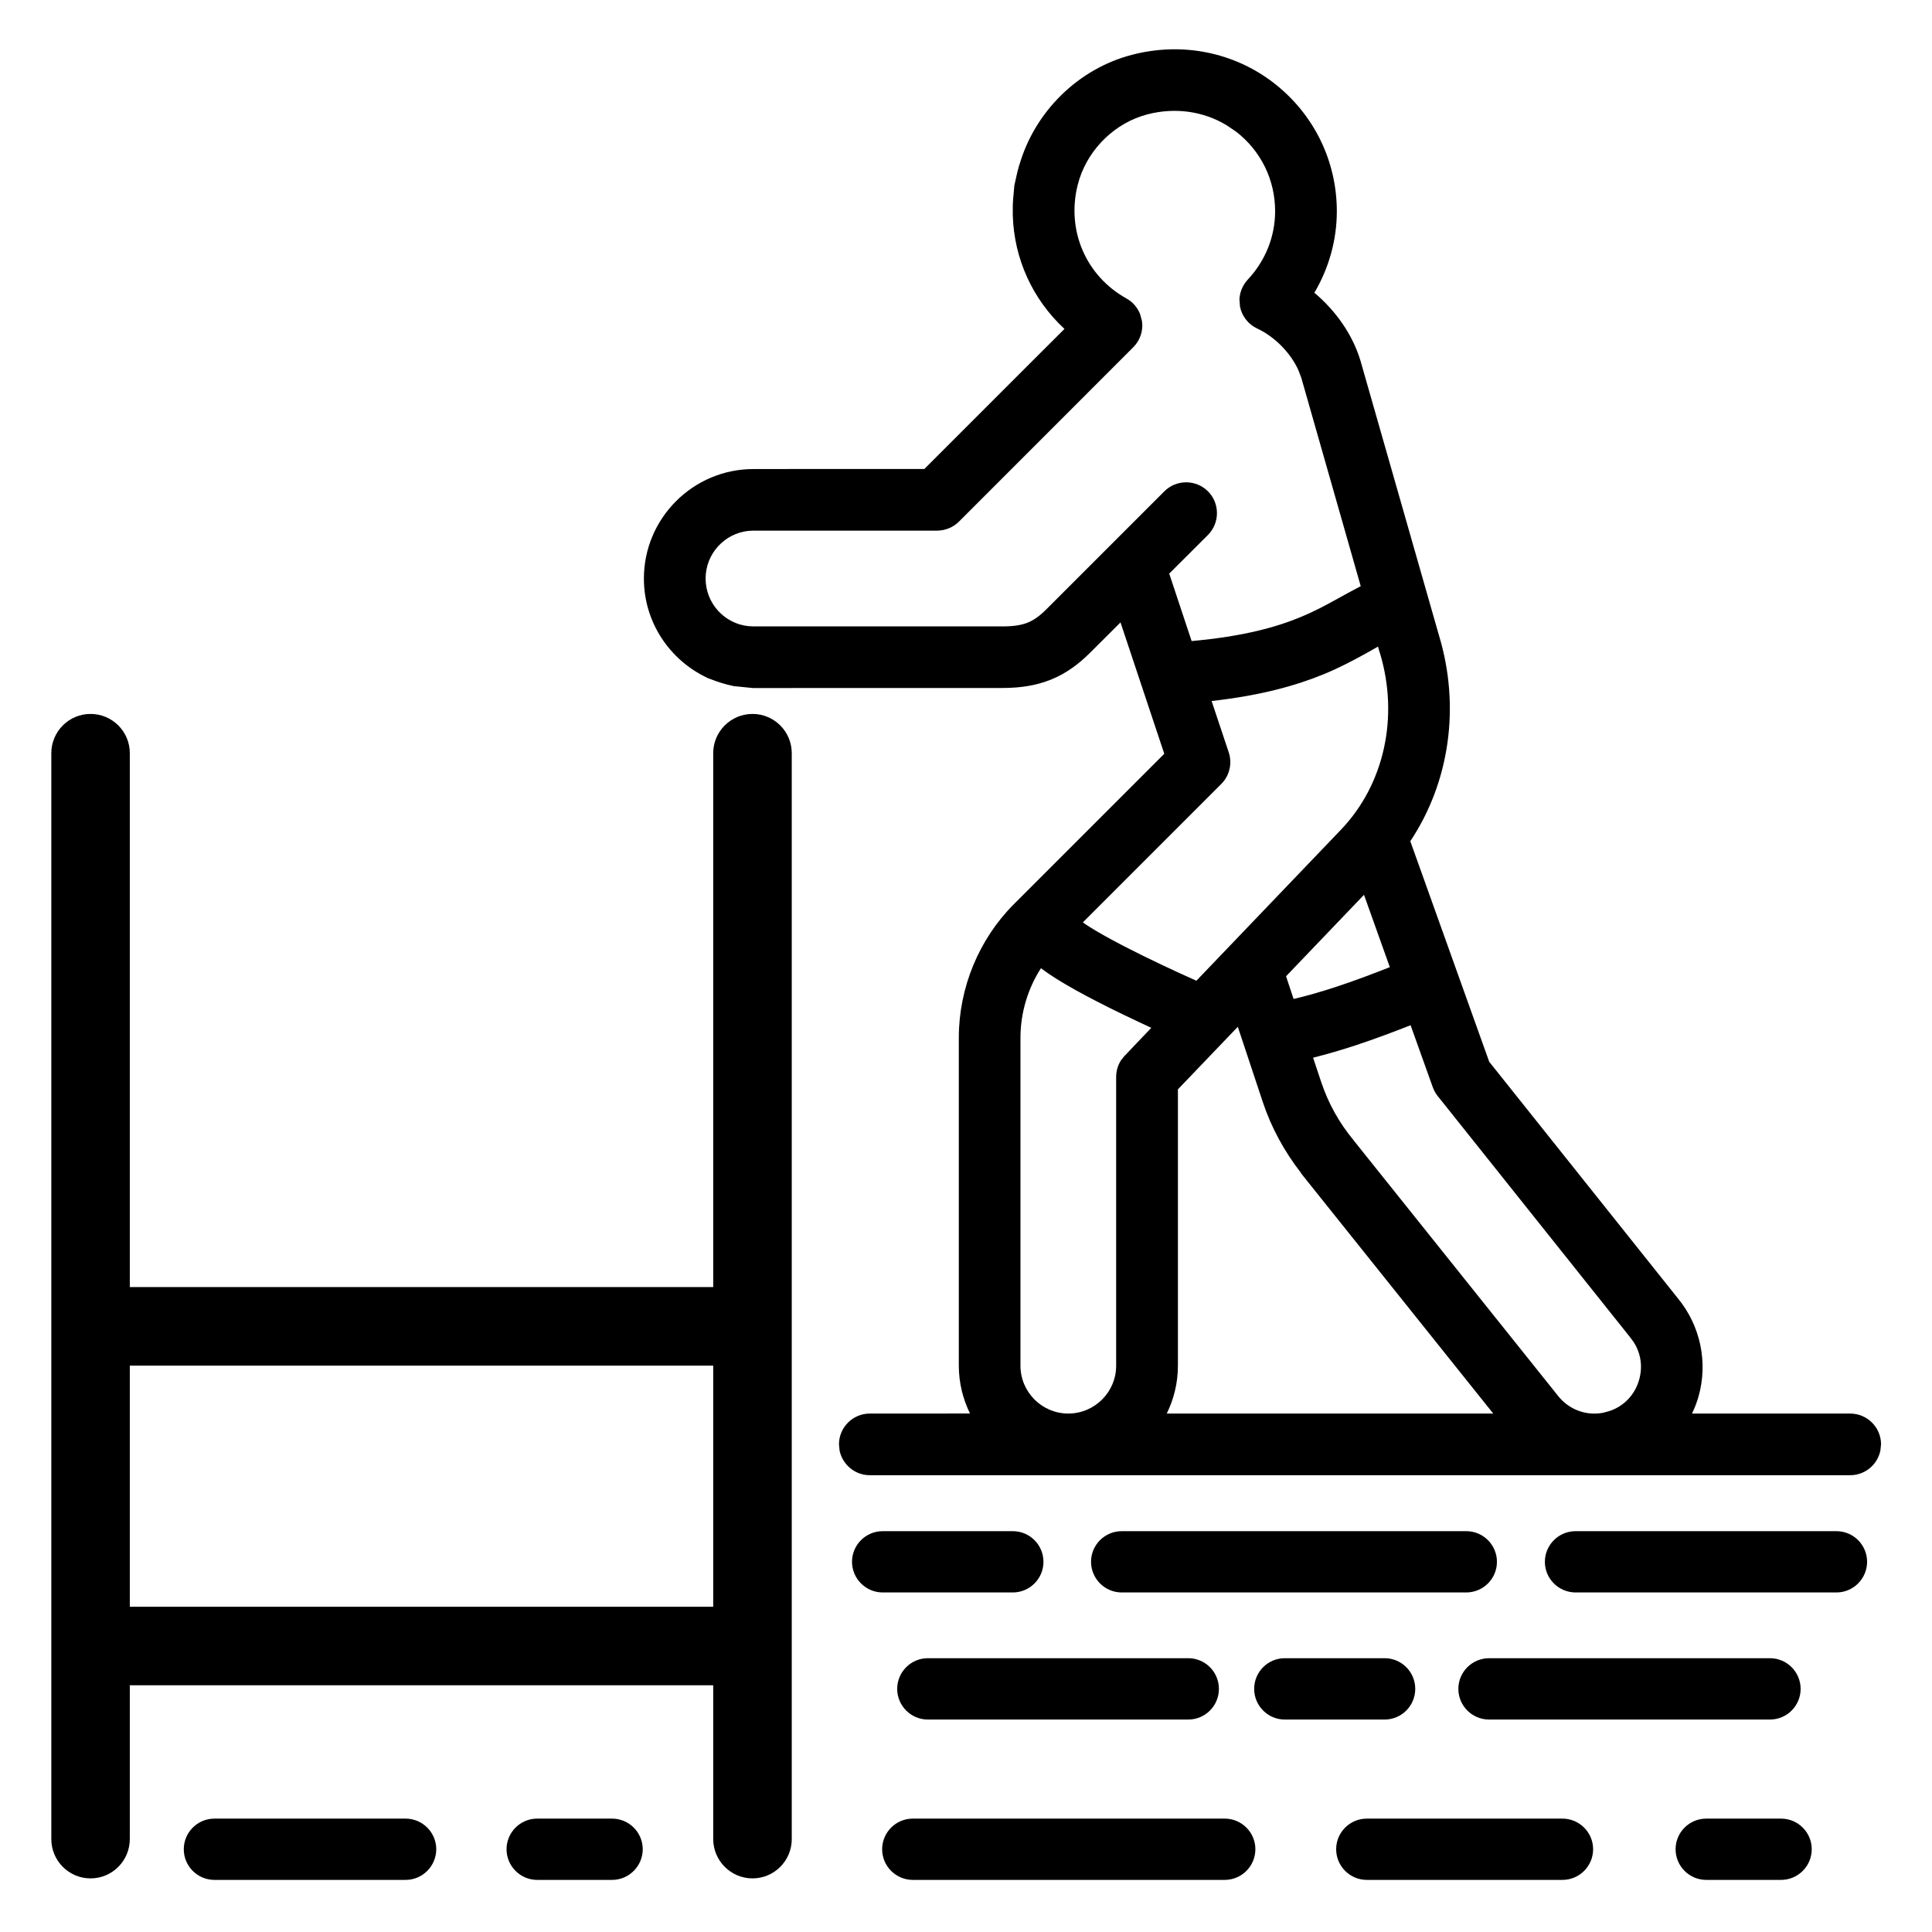
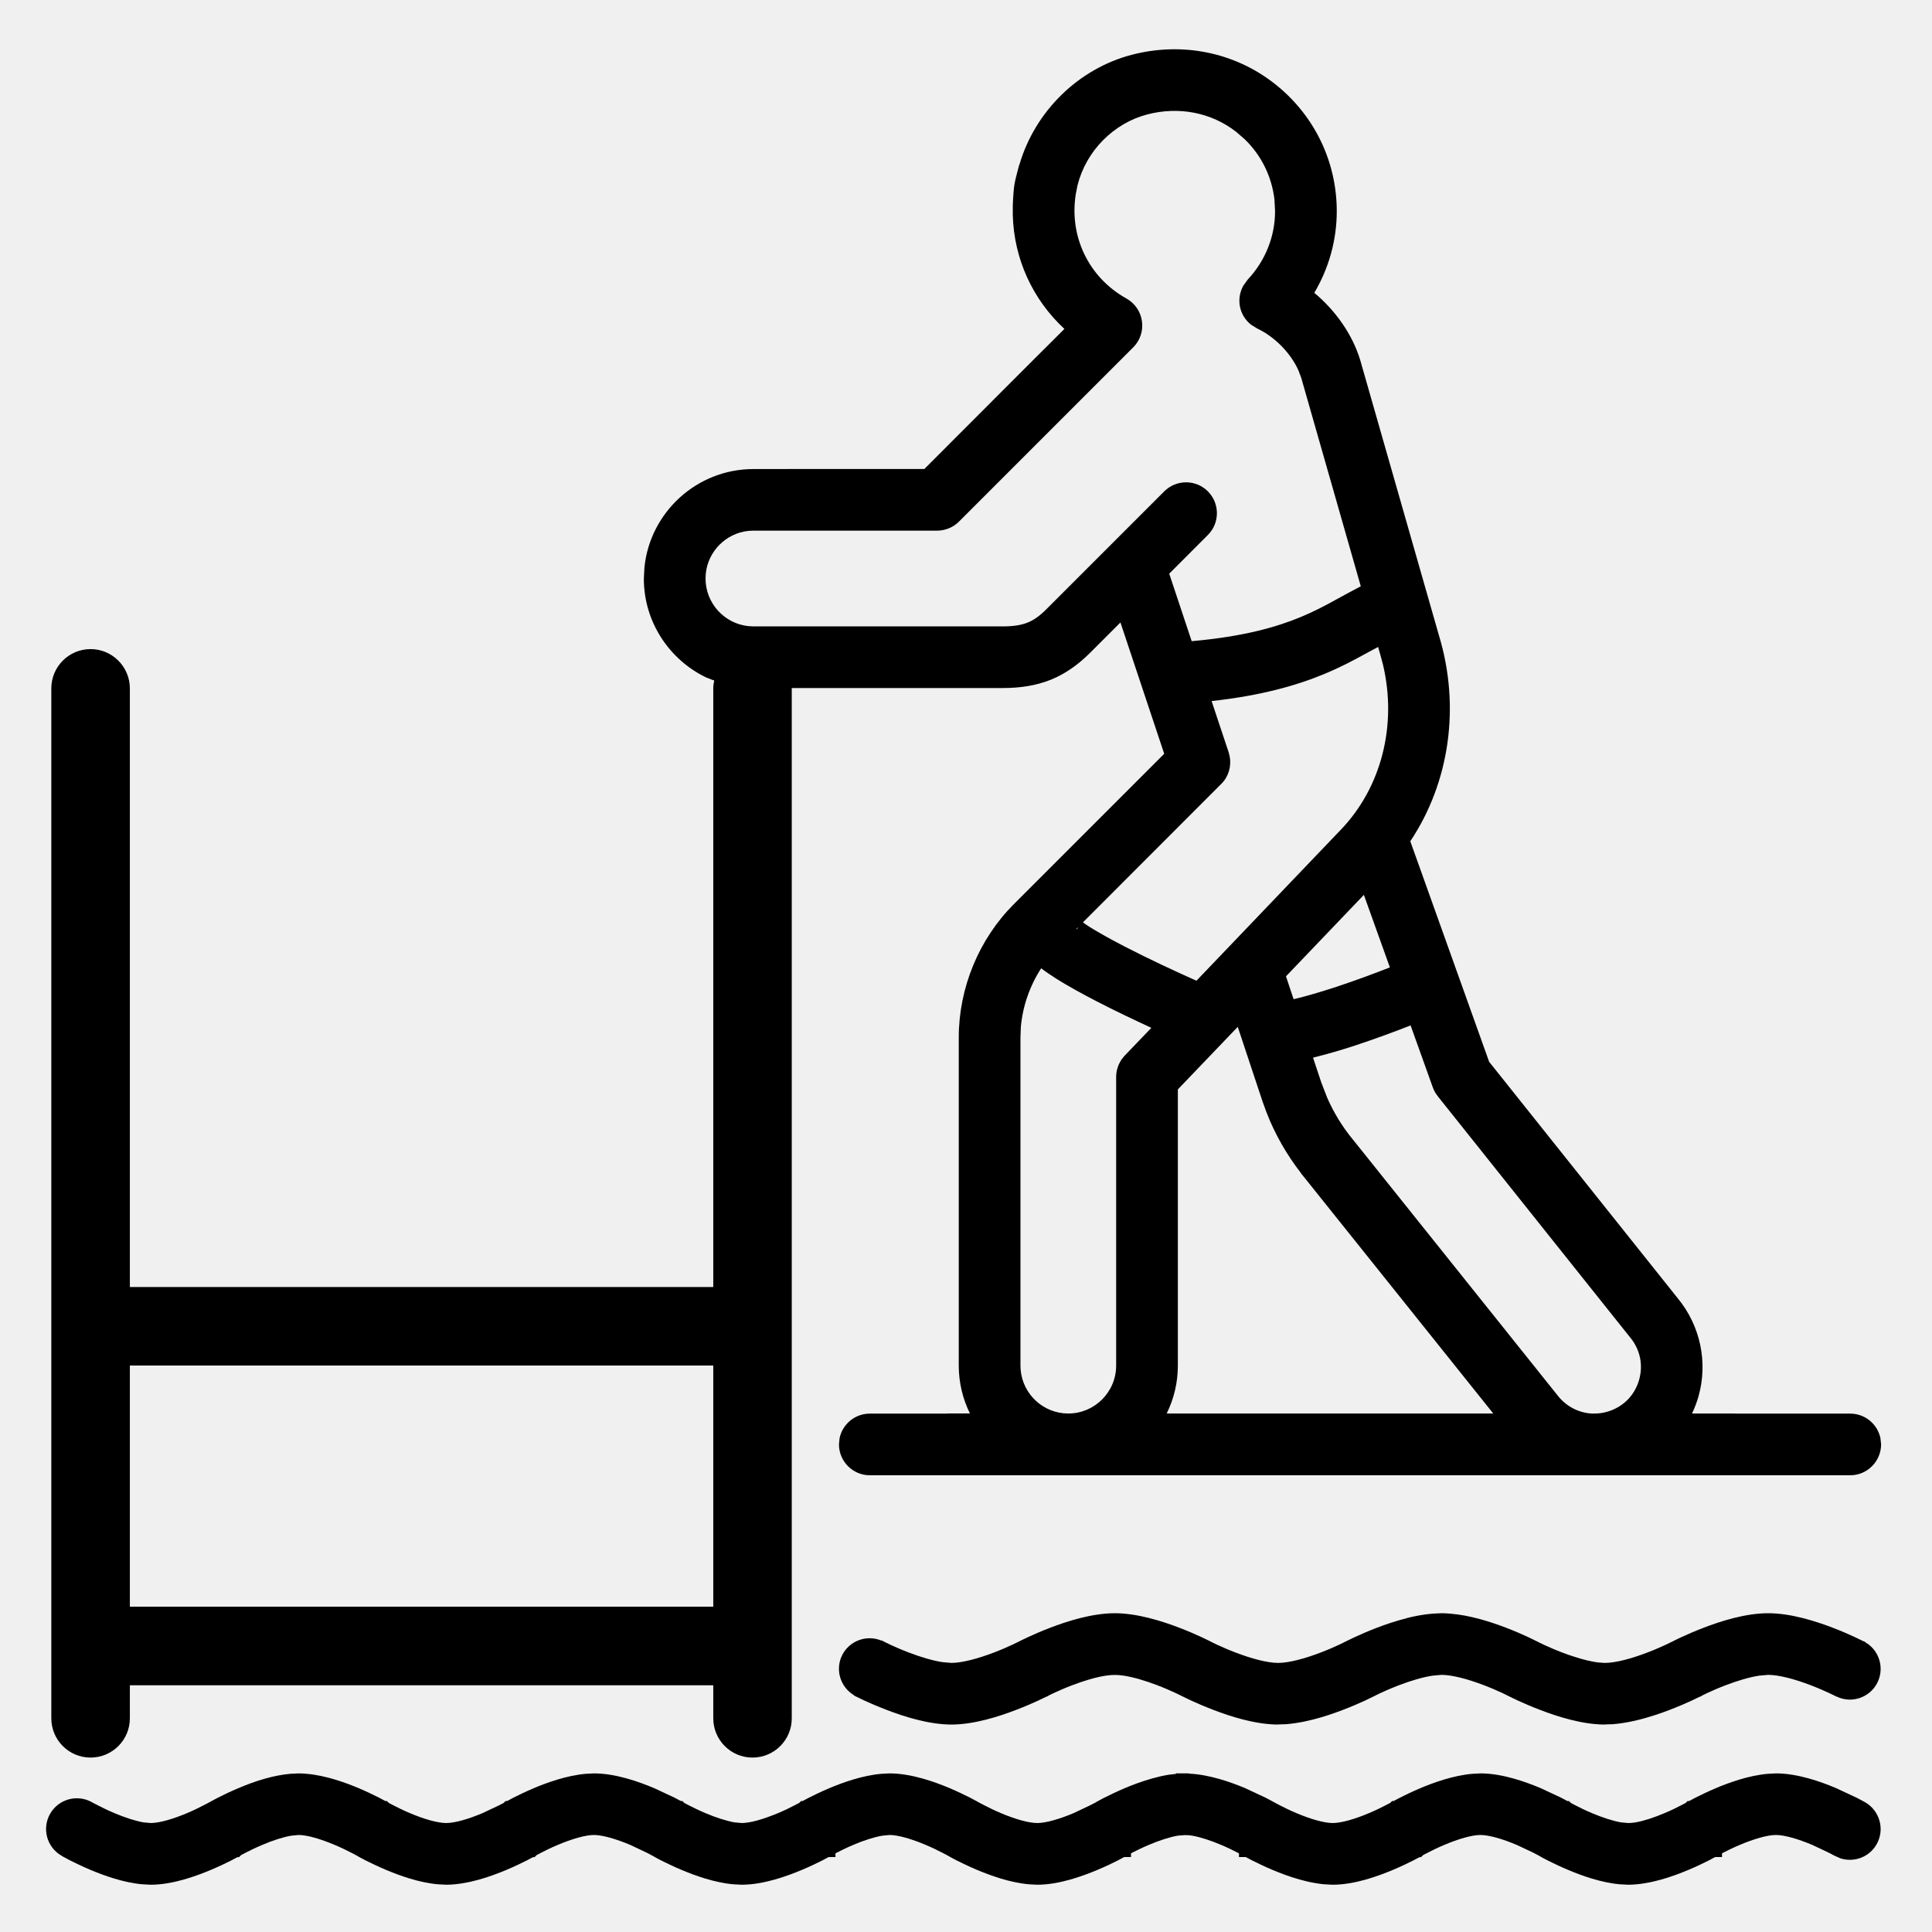
<svg xmlns="http://www.w3.org/2000/svg" width="32" height="32" viewBox="0 0 32 32" fill="none">
-   <g clip-path="url(#clip0_169_2995)">
-     <rect width="32" height="32" fill="white" />
-     <path d="M6.718 30.122C6.997 30.122 7.225 30.349 7.226 30.629C7.225 30.909 6.997 31.137 6.718 31.137H3.552C3.271 31.137 3.044 30.909 3.044 30.629C3.044 30.349 3.272 30.122 3.552 30.122H6.718Z" fill="black" />
-     <path d="M10.138 30.122C10.417 30.122 10.645 30.349 10.646 30.629C10.645 30.909 10.418 31.137 10.138 31.137H8.897C8.618 31.137 8.39 30.909 8.39 30.629C8.39 30.349 8.618 30.122 8.897 30.122H10.138Z" fill="black" />
-     <path d="M20.285 30.122C20.565 30.122 20.793 30.349 20.793 30.629C20.793 30.909 20.565 31.137 20.285 31.137H15.119C14.839 31.137 14.611 30.909 14.611 30.629C14.612 30.349 14.839 30.122 15.119 30.122H20.285Z" fill="black" />
-     <path d="M25.879 30.122C26.158 30.122 26.387 30.349 26.387 30.629C26.387 30.909 26.159 31.137 25.879 31.137H22.639C22.359 31.137 22.131 30.909 22.131 30.629C22.131 30.349 22.359 30.122 22.639 30.122H25.879Z" fill="black" />
-     <path d="M29.5 30.122C29.78 30.122 30.008 30.349 30.008 30.629C30.008 30.909 29.78 31.137 29.5 31.137H28.261C27.981 31.137 27.753 30.909 27.753 30.629C27.753 30.349 27.981 30.122 28.261 30.122H29.5Z" fill="black" />
-     <path fill-rule="evenodd" clip-rule="evenodd" d="M12.464 11.825C12.823 11.825 13.114 12.116 13.114 12.475V30.461C13.114 30.82 12.823 31.112 12.464 31.112C12.105 31.112 11.814 30.82 11.813 30.461V27.913H2.15V30.461C2.15 30.82 1.859 31.112 1.5 31.112C1.141 31.112 0.85 30.82 0.85 30.461V12.475C0.85 12.116 1.141 11.825 1.5 11.825C1.859 11.825 2.15 12.116 2.15 12.475V21.318H11.813V12.475C11.813 12.116 12.105 11.825 12.464 11.825ZM2.15 26.613H11.813V22.619H2.15V26.613Z" fill="black" />
-     <path d="M19.682 27.465C19.962 27.465 20.189 27.693 20.189 27.973C20.189 28.253 19.962 28.481 19.682 28.481H15.368C15.088 28.481 14.861 28.253 14.86 27.973C14.861 27.693 15.088 27.465 15.368 27.465H19.682Z" fill="black" />
-     <path d="M22.934 27.465C23.214 27.465 23.441 27.693 23.441 27.973C23.441 28.253 23.214 28.481 22.934 28.481H21.28C21 28.481 20.773 28.253 20.773 27.973C20.773 27.693 21 27.465 21.28 27.465H22.934Z" fill="black" />
-     <path d="M29.316 27.465C29.596 27.465 29.824 27.693 29.824 27.973C29.824 28.253 29.597 28.481 29.316 28.481H24.663C24.383 28.481 24.155 28.253 24.155 27.973C24.155 27.693 24.383 27.466 24.663 27.465H29.316Z" fill="black" />
-     <path d="M16.775 25.361C17.055 25.361 17.283 25.588 17.283 25.869C17.283 26.148 17.055 26.376 16.775 26.376H14.62C14.34 26.376 14.113 26.148 14.112 25.869C14.112 25.588 14.34 25.361 14.62 25.361H16.775Z" fill="black" />
-     <path d="M24.286 25.361C24.566 25.361 24.794 25.588 24.794 25.869C24.794 26.148 24.566 26.376 24.286 26.376H18.579C18.299 26.376 18.072 26.148 18.071 25.869C18.071 25.588 18.299 25.361 18.579 25.361H24.286Z" fill="black" />
-     <path d="M30.417 25.361C30.697 25.361 30.925 25.588 30.925 25.869C30.924 26.148 30.697 26.376 30.417 26.376H26.097C25.817 26.376 25.588 26.149 25.588 25.869C25.588 25.588 25.817 25.361 26.097 25.361H30.417Z" fill="black" />
-     <path fill-rule="evenodd" clip-rule="evenodd" d="M18.748 0.908C19.575 0.692 20.435 0.862 21.099 1.375C21.76 1.888 22.142 2.663 22.142 3.499C22.142 3.978 22.01 4.442 21.77 4.849C22.122 5.143 22.401 5.54 22.53 5.963L22.531 5.965L23.833 10.521C24.192 11.703 24.009 12.957 23.359 13.933L24.666 17.586L27.785 21.497C28.164 21.953 28.294 22.565 28.132 23.134C28.104 23.231 28.068 23.324 28.025 23.413H28.724C28.727 23.413 28.73 23.413 28.733 23.413H30.645C30.927 23.413 31.156 23.642 31.156 23.923L31.145 24.026C31.098 24.258 30.892 24.434 30.645 24.434H14.406C14.16 24.434 13.954 24.258 13.906 24.026L13.896 23.923C13.896 23.642 14.125 23.413 14.406 23.413H15.691C15.697 23.413 15.704 23.412 15.71 23.412H16.066C15.949 23.172 15.881 22.903 15.881 22.619V17.187C15.881 16.363 16.213 15.556 16.794 14.975L19.284 12.485L18.559 10.309L18.056 10.811C17.854 11.012 17.644 11.162 17.403 11.258C17.164 11.354 16.904 11.395 16.608 11.395L12.473 11.396L12.46 11.395L12.151 11.364C12.075 11.348 12.002 11.328 11.941 11.309C11.877 11.289 11.819 11.268 11.779 11.252C11.762 11.246 11.743 11.239 11.73 11.234C11.727 11.232 11.723 11.231 11.721 11.23L11.717 11.228H11.715L11.712 11.227L11.7 11.221L11.701 11.22C11.091 10.928 10.665 10.306 10.665 9.583C10.665 8.583 11.48 7.769 12.479 7.769H12.613L13.262 7.768H15.31L17.048 6.03L17.631 5.448C17.103 4.959 16.796 4.286 16.775 3.567V3.4C16.776 3.395 16.776 3.39 16.776 3.386C16.776 3.382 16.776 3.378 16.776 3.374C16.777 3.353 16.78 3.323 16.781 3.292L16.801 3.071L16.85 2.852C16.858 2.819 16.867 2.79 16.872 2.771C16.872 2.771 16.873 2.768 16.874 2.764C16.874 2.764 16.874 2.76 16.875 2.757C16.876 2.755 16.877 2.751 16.878 2.747L16.879 2.744L16.881 2.74L16.884 2.726L16.887 2.722C17.145 1.843 17.862 1.138 18.748 0.908ZM17.242 16.036C17.023 16.375 16.902 16.779 16.902 17.188V22.62C16.902 23.057 17.258 23.413 17.695 23.413C18.132 23.412 18.488 23.056 18.487 22.619V17.838C18.487 17.739 18.515 17.643 18.568 17.561L18.577 17.55L18.619 17.497L18.624 17.491L18.629 17.486L19.069 17.024C18.783 16.891 18.458 16.738 18.158 16.582C17.919 16.459 17.685 16.33 17.496 16.211C17.406 16.155 17.318 16.095 17.242 16.036ZM19.51 18.043V22.62C19.51 22.904 19.443 23.173 19.325 23.413H24.733L21.632 19.537L21.548 19.431L21.55 19.429C21.273 19.073 21.057 18.678 20.914 18.248L20.502 17.007L19.51 18.043ZM23.364 16.981C23.109 17.081 22.782 17.206 22.45 17.315C22.224 17.389 21.98 17.461 21.749 17.519L21.884 17.924C22.001 18.274 22.18 18.597 22.42 18.886L22.421 18.888L22.426 18.895L25.819 23.136C25.962 23.307 26.165 23.404 26.375 23.413H26.442C26.477 23.411 26.513 23.407 26.548 23.401L26.653 23.373C26.898 23.292 27.078 23.103 27.149 22.854C27.211 22.637 27.179 22.414 27.056 22.225L26.997 22.146L26.994 22.142L23.825 18.169L23.819 18.163L23.814 18.156C23.781 18.114 23.752 18.065 23.732 18.01L23.364 16.981ZM21.301 16.17L21.426 16.546C21.625 16.5 21.87 16.431 22.131 16.345C22.456 16.238 22.777 16.115 23.02 16.019L22.592 14.821L21.301 16.17ZM22.609 10.831C22.42 10.935 22.2 11.053 21.933 11.164C21.469 11.355 20.886 11.519 20.068 11.611L20.352 12.462C20.412 12.644 20.366 12.847 20.229 12.984L17.936 15.277C17.965 15.298 17.999 15.323 18.039 15.348C18.193 15.445 18.398 15.559 18.627 15.677C19.029 15.885 19.482 16.095 19.816 16.244L22.212 13.741C22.926 12.994 23.177 11.873 22.854 10.81L22.852 10.808L22.824 10.71C22.758 10.747 22.688 10.787 22.609 10.831ZM20.314 2.073C19.931 1.842 19.465 1.775 19.005 1.894C18.48 2.031 18.046 2.446 17.878 2.965L17.848 3.071C17.663 3.822 17.989 4.572 18.658 4.944C18.764 5.003 18.842 5.096 18.885 5.206L18.915 5.32C18.938 5.478 18.884 5.638 18.771 5.751L15.884 8.639C15.789 8.734 15.658 8.788 15.523 8.789H12.479L12.398 8.793C11.999 8.834 11.687 9.173 11.687 9.582C11.687 9.992 11.999 10.331 12.398 10.371L12.479 10.375H16.608C16.789 10.375 16.914 10.355 17.018 10.314C17.12 10.273 17.218 10.206 17.333 10.09L19.285 8.138C19.484 7.939 19.809 7.939 20.008 8.138C20.206 8.337 20.206 8.661 20.008 8.86L19.366 9.501L19.737 10.618C20.593 10.541 21.141 10.387 21.542 10.221C21.758 10.132 21.94 10.035 22.117 9.937C22.248 9.865 22.392 9.784 22.538 9.709L21.553 6.255L21.503 6.125C21.374 5.844 21.113 5.576 20.824 5.442C20.677 5.373 20.57 5.239 20.538 5.077L20.529 4.956C20.535 4.836 20.584 4.72 20.668 4.63C20.96 4.318 21.12 3.916 21.12 3.498C21.12 2.979 20.885 2.499 20.474 2.181L20.314 2.073Z" fill="black" />
+   <g clip-path="url(#clip0_406_534)">
+     <path fill-rule="evenodd" clip-rule="evenodd" d="M1.5 29.111C1.141 29.111 0.85 28.82 0.85 28.461V11.401C0.85 11.043 1.141 10.751 1.5 10.751C1.859 10.751 2.15 11.043 2.151 11.401V21.317H11.814V11.401C11.814 11.356 11.821 11.312 11.83 11.271C11.811 11.264 11.793 11.259 11.778 11.253C11.761 11.246 11.741 11.238 11.729 11.233C11.726 11.232 11.723 11.231 11.721 11.23C11.718 11.229 11.716 11.229 11.716 11.229L11.714 11.227L11.711 11.226L11.701 11.223C11.09 10.931 10.664 10.306 10.664 9.583L10.674 9.397C10.767 8.484 11.542 7.769 12.479 7.769H12.613L13.261 7.768H15.31L17.047 6.029L17.63 5.448C17.102 4.959 16.795 4.286 16.775 3.566V3.399C16.775 3.395 16.776 3.389 16.776 3.386C16.776 3.382 16.776 3.379 16.776 3.375C16.776 3.353 16.779 3.323 16.78 3.293C16.784 3.23 16.789 3.142 16.8 3.07C16.811 2.999 16.833 2.913 16.849 2.852C16.857 2.819 16.866 2.789 16.871 2.77C16.871 2.77 16.872 2.767 16.873 2.764C16.873 2.764 16.874 2.76 16.874 2.758C16.875 2.755 16.876 2.751 16.877 2.746L16.878 2.743L16.88 2.739L16.883 2.727L16.886 2.723C17.144 1.844 17.861 1.138 18.747 0.907C19.575 0.692 20.435 0.862 21.098 1.376C21.759 1.889 22.141 2.663 22.141 3.499C22.141 3.978 22.01 4.442 21.769 4.85C22.121 5.144 22.401 5.54 22.529 5.963L22.53 5.966L23.833 10.523C24.192 11.704 24.009 12.959 23.359 13.934L24.665 17.587L27.786 21.5C28.163 21.955 28.293 22.566 28.131 23.134C28.103 23.231 28.067 23.324 28.025 23.412H28.723C28.731 23.412 28.738 23.413 28.742 23.413L28.748 23.414H30.646C30.892 23.414 31.098 23.589 31.146 23.821L31.157 23.924C31.156 24.205 30.927 24.435 30.646 24.435H14.406C14.125 24.435 13.896 24.205 13.896 23.924L13.906 23.821C13.954 23.589 14.16 23.414 14.406 23.414H15.674L15.709 23.411H16.065C15.947 23.172 15.88 22.902 15.88 22.618V17.186C15.88 16.363 16.213 15.555 16.793 14.975L19.283 12.485L18.558 10.31L18.056 10.812C17.854 11.013 17.643 11.162 17.403 11.259C17.163 11.355 16.903 11.396 16.608 11.396H13.114L13.114 11.401V28.461C13.114 28.82 12.823 29.111 12.464 29.111C12.105 29.111 11.814 28.82 11.814 28.461V27.913H2.151V28.461C2.151 28.82 1.859 29.111 1.5 29.111ZM19.738 10.62C20.594 10.544 21.142 10.387 21.542 10.221C21.758 10.131 21.941 10.036 22.117 9.938C22.249 9.866 22.393 9.786 22.539 9.711L21.552 6.256L21.504 6.13C21.376 5.847 21.113 5.577 20.823 5.441L20.721 5.378C20.627 5.304 20.561 5.198 20.537 5.076C20.514 4.956 20.536 4.833 20.595 4.729L20.666 4.631C20.959 4.318 21.119 3.916 21.119 3.498L21.109 3.306C21.065 2.925 20.893 2.575 20.618 2.308L20.473 2.182C20.064 1.865 19.53 1.758 19.004 1.895C18.444 2.04 17.988 2.502 17.847 3.07L17.819 3.211C17.705 3.914 18.031 4.596 18.657 4.944C18.798 5.023 18.892 5.162 18.914 5.319C18.937 5.478 18.884 5.639 18.771 5.752L15.883 8.64C15.788 8.735 15.657 8.789 15.522 8.789H12.479L12.398 8.793C12.025 8.831 11.728 9.129 11.69 9.501L11.686 9.582C11.686 9.991 11.998 10.33 12.398 10.371L12.479 10.375H16.608C16.788 10.375 16.913 10.354 17.017 10.313C17.12 10.273 17.217 10.205 17.332 10.09L19.284 8.138C19.484 7.939 19.807 7.939 20.006 8.138C20.205 8.337 20.206 8.661 20.007 8.86L19.366 9.502L19.738 10.62ZM22.211 13.74C22.881 13.04 23.143 12.011 22.907 11.01L22.853 10.81L22.852 10.808L22.826 10.716C22.76 10.752 22.688 10.788 22.611 10.831C22.421 10.936 22.201 11.053 21.933 11.164C21.47 11.356 20.886 11.521 20.068 11.612L20.351 12.462L20.368 12.531C20.398 12.694 20.349 12.864 20.228 12.984L17.937 15.277C17.966 15.298 18 15.323 18.039 15.348C18.194 15.445 18.399 15.559 18.627 15.677C19.029 15.885 19.483 16.095 19.817 16.244L22.211 13.74ZM21.426 16.55C21.628 16.503 21.872 16.431 22.131 16.346C22.456 16.239 22.777 16.119 23.021 16.023L22.59 14.822L21.3 16.171L21.426 16.55ZM17.725 15.305L17.723 15.306C17.717 15.296 17.718 15.301 17.739 15.319L17.725 15.305ZM17.858 15.356L17.829 15.386C17.832 15.388 17.835 15.389 17.838 15.392C17.847 15.38 17.853 15.368 17.858 15.356ZM17.695 23.412C18.131 23.412 18.487 23.056 18.487 22.618V17.838C18.487 17.739 18.516 17.643 18.569 17.561L18.575 17.55L18.618 17.496L18.623 17.49L18.628 17.485L19.07 17.024C18.784 16.892 18.459 16.738 18.158 16.582C17.919 16.458 17.685 16.33 17.496 16.211L17.36 16.121C17.32 16.094 17.281 16.066 17.245 16.038C17.056 16.33 16.938 16.667 16.908 17.015L16.902 17.188V22.619C16.902 23.029 17.214 23.367 17.613 23.408L17.695 23.412ZM26.448 23.412C26.515 23.409 26.584 23.396 26.653 23.373C26.898 23.291 27.078 23.103 27.149 22.854C27.218 22.608 27.168 22.357 27.002 22.153L26.998 22.149L26.993 22.143L23.824 18.17L23.819 18.163L23.813 18.155C23.78 18.114 23.751 18.065 23.732 18.011L23.364 16.984C23.109 17.084 22.782 17.206 22.45 17.315C22.222 17.391 21.978 17.461 21.748 17.518L21.883 17.924L21.983 18.183C22.093 18.433 22.236 18.667 22.414 18.882L22.42 18.888L22.425 18.895L25.82 23.139C25.962 23.306 26.16 23.402 26.367 23.413L26.448 23.412ZM21.631 19.536L21.547 19.432L21.549 19.431C21.31 19.123 21.117 18.786 20.977 18.424L20.913 18.248L20.501 17.008L19.509 18.044V22.619C19.509 22.903 19.442 23.173 19.324 23.412H24.733L21.631 19.536ZM11.814 22.618H2.151V26.612H11.814V22.618Z" fill="black" />
+     <path d="M15.757 28.564C15.38 28.563 14.968 28.43 14.69 28.323C14.543 28.267 14.414 28.211 14.322 28.169L14.214 28.117L14.213 28.116L14.188 28.104C14.185 28.102 14.179 28.1 14.172 28.097L14.151 28.086L14.14 28.075C13.914 27.937 13.829 27.647 13.952 27.408C14.075 27.173 14.354 27.074 14.595 27.172H14.607L14.639 27.189C14.643 27.19 14.648 27.193 14.648 27.193L14.65 27.195C14.654 27.197 14.659 27.199 14.665 27.202C14.685 27.212 14.715 27.227 14.752 27.244C14.827 27.279 14.934 27.326 15.055 27.372C15.249 27.446 15.447 27.505 15.609 27.53L15.757 27.543C15.936 27.543 16.201 27.471 16.46 27.372C16.581 27.326 16.688 27.279 16.763 27.244C16.8 27.227 16.83 27.212 16.85 27.202C16.852 27.201 16.855 27.201 16.858 27.199L16.863 27.195C16.863 27.195 16.868 27.193 16.87 27.191L16.879 27.188H16.881C16.883 27.186 16.886 27.185 16.886 27.185L16.908 27.172H16.91C16.913 27.17 16.917 27.169 16.92 27.167C16.945 27.155 16.983 27.137 17.029 27.115C17.119 27.073 17.248 27.016 17.396 26.96C17.537 26.906 17.709 26.846 17.892 26.8C17.984 26.777 18.08 26.757 18.175 26.743C18.27 26.729 18.367 26.72 18.463 26.72C18.84 26.72 19.253 26.853 19.532 26.96C19.679 27.016 19.808 27.073 19.899 27.115C19.945 27.137 19.983 27.155 20.007 27.167C20.011 27.169 20.014 27.17 20.017 27.172H20.019L20.051 27.189L20.052 27.189L20.07 27.198L20.07 27.199C20.073 27.2 20.075 27.201 20.077 27.202C20.097 27.212 20.127 27.227 20.164 27.244C20.24 27.279 20.346 27.326 20.467 27.372C20.726 27.471 20.991 27.543 21.17 27.543C21.349 27.543 21.614 27.471 21.872 27.372C21.993 27.326 22.1 27.279 22.175 27.244C22.212 27.227 22.242 27.212 22.262 27.202L22.266 27.201L22.268 27.198L22.289 27.188C22.295 27.185 22.3 27.183 22.303 27.182C22.311 27.178 22.328 27.169 22.332 27.167C22.357 27.155 22.395 27.137 22.441 27.115C22.531 27.073 22.659 27.017 22.807 26.96C22.948 26.906 23.122 26.847 23.305 26.801L23.304 26.8C23.442 26.765 23.588 26.738 23.732 26.727L23.875 26.72C23.924 26.72 23.972 26.723 24.02 26.727C24.353 26.753 24.699 26.866 24.944 26.96C25.091 27.016 25.219 27.073 25.31 27.115C25.356 27.137 25.393 27.155 25.418 27.167L25.453 27.185L25.458 27.186L25.462 27.189L25.467 27.191L25.477 27.196L25.48 27.198C25.483 27.2 25.486 27.201 25.488 27.202C25.509 27.212 25.538 27.227 25.575 27.244C25.651 27.279 25.757 27.326 25.878 27.372C25.941 27.396 26.005 27.419 26.07 27.439C26.217 27.487 26.357 27.522 26.473 27.536L26.581 27.543C26.761 27.543 27.025 27.471 27.283 27.372C27.404 27.326 27.511 27.279 27.586 27.244C27.623 27.227 27.653 27.212 27.673 27.202C27.675 27.201 27.678 27.201 27.681 27.199L27.687 27.195C27.687 27.195 27.691 27.193 27.694 27.191L27.702 27.188H27.704C27.706 27.186 27.709 27.185 27.709 27.185L27.732 27.172H27.734C27.737 27.17 27.74 27.169 27.743 27.167C27.768 27.155 27.806 27.137 27.852 27.115C27.943 27.073 28.072 27.016 28.219 26.96C28.497 26.853 28.909 26.72 29.286 26.72C29.664 26.72 30.076 26.853 30.355 26.96C30.502 27.016 30.63 27.073 30.721 27.115C30.767 27.137 30.805 27.155 30.829 27.167C30.833 27.169 30.849 27.177 30.857 27.181L30.887 27.192L30.901 27.205L30.948 27.236L30.954 27.241L30.961 27.246C31.145 27.395 31.205 27.658 31.092 27.877C30.966 28.118 30.675 28.217 30.43 28.105H30.434L30.419 28.101C30.415 28.099 30.41 28.098 30.407 28.096L30.379 28.082C30.359 28.072 30.329 28.057 30.292 28.04C30.217 28.005 30.11 27.958 29.989 27.912C29.731 27.813 29.466 27.741 29.286 27.741L29.138 27.754C28.976 27.779 28.778 27.838 28.584 27.912C28.463 27.958 28.357 28.005 28.282 28.04C28.244 28.057 28.215 28.072 28.195 28.082C28.192 28.083 28.19 28.085 28.188 28.086L28.179 28.094L28.15 28.105L28.125 28.116L28.124 28.117C28.1 28.129 28.062 28.148 28.016 28.169C27.924 28.211 27.796 28.267 27.649 28.323C27.578 28.35 27.499 28.379 27.416 28.406C27.209 28.474 26.965 28.537 26.726 28.557L26.721 28.558L26.588 28.562L26.58 28.564C26.203 28.563 25.791 28.43 25.513 28.323C25.366 28.267 25.237 28.211 25.146 28.169L25.043 28.12L25.042 28.119L25.011 28.104C25.008 28.102 25.002 28.1 24.995 28.097L24.974 28.086L24.973 28.085C24.971 28.084 24.969 28.083 24.967 28.082C24.947 28.072 24.917 28.057 24.88 28.04C24.805 28.005 24.698 27.958 24.577 27.912C24.319 27.813 24.054 27.741 23.875 27.741L23.729 27.754C23.563 27.779 23.364 27.839 23.173 27.912C23.052 27.958 22.946 28.005 22.87 28.04C22.833 28.057 22.803 28.072 22.783 28.082L22.779 28.085L22.755 28.097L22.739 28.104L22.714 28.116L22.713 28.117C22.689 28.129 22.651 28.148 22.605 28.169C22.513 28.211 22.384 28.267 22.238 28.323C22.097 28.377 21.924 28.437 21.741 28.483C21.649 28.506 21.553 28.526 21.458 28.54C21.41 28.547 21.362 28.553 21.314 28.557L21.309 28.558L21.177 28.562L21.17 28.564C20.793 28.563 20.38 28.43 20.102 28.323C19.955 28.267 19.826 28.211 19.735 28.169L19.626 28.117L19.625 28.116L19.6 28.104C19.597 28.102 19.591 28.1 19.584 28.097L19.563 28.086L19.562 28.085L19.558 28.083L19.468 28.04C19.393 28.005 19.287 27.958 19.166 27.912C18.975 27.839 18.776 27.779 18.611 27.754C18.557 27.746 18.508 27.742 18.464 27.742C18.42 27.742 18.37 27.746 18.317 27.754C18.151 27.779 17.952 27.839 17.761 27.912C17.64 27.958 17.534 28.005 17.459 28.04L17.369 28.083L17.366 28.085L17.356 28.094L17.326 28.105L17.302 28.116L17.301 28.117C17.275 28.13 17.237 28.148 17.192 28.169C17.101 28.211 16.972 28.267 16.825 28.323C16.547 28.43 16.134 28.564 15.757 28.564Z" fill="black" />
+     <path d="M2.36 31.21C2.04 31.182 1.717 31.063 1.496 30.97C1.361 30.913 1.244 30.856 1.16 30.814C1.119 30.792 1.085 30.774 1.061 30.761C1.052 30.756 1.043 30.751 1.038 30.748L1.035 30.746L1.025 30.74L1.015 30.734L1.012 30.732C0.774 30.591 0.692 30.284 0.83 30.042C0.97 29.797 1.281 29.713 1.526 29.852L1.529 29.854C1.529 29.854 1.531 29.855 1.533 29.856C1.537 29.858 1.542 29.861 1.548 29.864C1.565 29.873 1.591 29.887 1.625 29.904C1.693 29.939 1.788 29.986 1.895 30.031C2.07 30.105 2.241 30.16 2.375 30.184L2.496 30.195C2.639 30.195 2.864 30.13 3.098 30.031C3.205 29.986 3.3 29.939 3.367 29.904C3.401 29.887 3.428 29.873 3.445 29.864C3.45 29.861 3.455 29.858 3.458 29.856L3.463 29.854L3.471 29.849C3.475 29.846 3.481 29.844 3.481 29.844H3.483L3.485 29.842L3.508 29.829C3.532 29.816 3.567 29.797 3.608 29.776C3.69 29.734 3.808 29.677 3.944 29.619C4.072 29.565 4.231 29.503 4.403 29.456C4.531 29.421 4.668 29.392 4.806 29.38L4.944 29.373C4.99 29.373 5.037 29.376 5.082 29.38C5.399 29.408 5.721 29.525 5.944 29.619C6.079 29.677 6.197 29.734 6.28 29.776C6.321 29.797 6.355 29.816 6.379 29.829L6.383 29.831H6.408L6.441 29.863L6.443 29.864C6.459 29.873 6.486 29.887 6.52 29.904C6.587 29.939 6.682 29.986 6.789 30.031C7.023 30.13 7.248 30.195 7.391 30.195C7.533 30.195 7.759 30.13 7.992 30.031L8.262 29.904C8.296 29.887 8.322 29.873 8.339 29.864L8.342 29.863L8.373 29.831H8.399L8.403 29.829C8.427 29.816 8.461 29.797 8.502 29.776C8.585 29.734 8.702 29.677 8.838 29.619C9.059 29.526 9.383 29.408 9.702 29.38L9.838 29.373C10.199 29.373 10.586 29.512 10.838 29.619L11.174 29.776C11.215 29.797 11.249 29.816 11.274 29.829L11.278 29.831H11.303L11.335 29.863L11.337 29.864C11.354 29.873 11.381 29.887 11.414 29.904C11.482 29.939 11.577 29.986 11.684 30.031C11.859 30.105 12.03 30.16 12.164 30.184L12.285 30.195C12.353 30.195 12.445 30.18 12.552 30.15C12.604 30.136 12.659 30.117 12.716 30.097C12.773 30.076 12.831 30.055 12.887 30.031C12.994 29.986 13.089 29.939 13.156 29.904C13.19 29.887 13.217 29.873 13.234 29.864L13.237 29.863L13.268 29.831H13.293L13.297 29.829C13.321 29.816 13.356 29.797 13.397 29.776C13.479 29.734 13.597 29.677 13.733 29.619C13.954 29.526 14.278 29.408 14.597 29.38L14.733 29.373C15.094 29.373 15.48 29.512 15.733 29.619C15.868 29.677 15.986 29.734 16.069 29.776C16.11 29.797 16.144 29.816 16.168 29.829L16.192 29.842L16.193 29.843L16.195 29.844C16.195 29.844 16.201 29.846 16.205 29.849L16.217 29.856C16.221 29.858 16.226 29.861 16.232 29.864C16.248 29.873 16.275 29.887 16.309 29.904C16.376 29.939 16.471 29.986 16.578 30.031C16.812 30.13 17.038 30.195 17.18 30.195C17.323 30.195 17.548 30.13 17.782 30.031L18.051 29.904C18.085 29.887 18.111 29.873 18.128 29.864C18.134 29.861 18.139 29.859 18.143 29.857C18.145 29.856 18.148 29.853 18.151 29.852L18.154 29.849C18.158 29.846 18.163 29.844 18.163 29.844L18.166 29.843C18.172 29.84 18.18 29.834 18.19 29.829L18.29 29.776C18.373 29.734 18.491 29.677 18.626 29.619C18.69 29.592 18.763 29.563 18.84 29.535C18.994 29.48 19.171 29.426 19.352 29.396C19.393 29.39 19.435 29.386 19.477 29.382V29.373H19.689L19.693 29.377C20.034 29.392 20.39 29.519 20.627 29.619L20.963 29.776C21.004 29.797 21.038 29.816 21.063 29.829C21.072 29.834 21.081 29.84 21.087 29.843L21.09 29.844C21.09 29.844 21.096 29.846 21.1 29.849L21.112 29.856C21.116 29.858 21.121 29.861 21.126 29.864C21.143 29.873 21.17 29.887 21.203 29.904C21.271 29.939 21.366 29.986 21.473 30.031C21.706 30.13 21.932 30.195 22.074 30.195C22.217 30.195 22.442 30.13 22.675 30.031C22.782 29.986 22.877 29.939 22.945 29.904C22.978 29.887 23.005 29.873 23.022 29.864L23.027 29.862L23.057 29.831H23.082L23.086 29.829C23.11 29.816 23.145 29.797 23.186 29.776C23.268 29.734 23.386 29.677 23.522 29.619C23.743 29.526 24.067 29.408 24.386 29.38L24.522 29.373C24.882 29.373 25.269 29.512 25.522 29.619L25.858 29.776C25.899 29.797 25.933 29.816 25.957 29.829L25.962 29.831H25.987L26.019 29.863L26.021 29.864C26.038 29.873 26.064 29.887 26.098 29.904C26.165 29.939 26.26 29.986 26.367 30.031C26.543 30.105 26.713 30.16 26.848 30.184L26.969 30.195C27.002 30.195 27.041 30.192 27.087 30.185C27.226 30.161 27.399 30.104 27.57 30.031C27.678 29.986 27.773 29.939 27.84 29.904C27.874 29.887 27.901 29.873 27.917 29.864L27.92 29.863L27.951 29.831H27.977L27.981 29.829C28.005 29.816 28.039 29.797 28.08 29.776C28.163 29.734 28.281 29.677 28.416 29.619C28.637 29.526 28.961 29.408 29.28 29.38L29.416 29.373C29.777 29.373 30.164 29.512 30.416 29.619L30.752 29.776C30.793 29.797 30.828 29.816 30.852 29.829C30.861 29.834 30.87 29.84 30.876 29.843L30.879 29.844C30.879 29.844 30.885 29.846 30.889 29.849L30.901 29.856C31.137 29.998 31.221 30.306 31.082 30.548C30.96 30.762 30.706 30.853 30.481 30.779L30.387 30.737L30.377 30.732L30.374 30.73L30.372 30.73C30.369 30.728 30.366 30.726 30.363 30.725C30.347 30.715 30.321 30.702 30.287 30.685L30.018 30.558C29.784 30.459 29.559 30.394 29.416 30.393C29.274 30.393 29.048 30.459 28.815 30.558C28.707 30.603 28.613 30.65 28.545 30.685C28.537 30.689 28.529 30.693 28.522 30.697V30.758H28.409L28.404 30.761C28.38 30.774 28.346 30.792 28.305 30.814C28.221 30.856 28.104 30.913 27.969 30.97C27.905 30.997 27.832 31.026 27.755 31.054C27.601 31.11 27.424 31.163 27.244 31.192C27.155 31.207 27.062 31.217 26.969 31.217L26.832 31.21C26.513 31.182 26.189 31.063 25.969 30.97C25.834 30.913 25.716 30.856 25.633 30.814C25.592 30.792 25.558 30.774 25.533 30.761L25.532 30.76L25.496 30.74C25.492 30.738 25.489 30.736 25.487 30.734L25.483 30.732L25.48 30.73L25.478 30.73C25.475 30.728 25.472 30.726 25.469 30.725C25.452 30.715 25.426 30.702 25.393 30.685L25.123 30.558C24.89 30.459 24.664 30.394 24.522 30.393C24.379 30.393 24.154 30.459 23.92 30.558C23.813 30.603 23.718 30.65 23.651 30.685L23.573 30.725L23.537 30.76H23.513L23.511 30.761C23.487 30.774 23.451 30.792 23.41 30.814C23.327 30.856 23.209 30.913 23.074 30.97C22.822 31.076 22.435 31.217 22.074 31.217L21.936 31.21C21.89 31.206 21.844 31.2 21.799 31.192C21.619 31.163 21.442 31.11 21.287 31.054C21.21 31.026 21.138 30.997 21.073 30.97C20.939 30.913 20.821 30.856 20.738 30.814C20.696 30.792 20.662 30.774 20.638 30.761L20.632 30.758H20.521V30.697C20.513 30.693 20.506 30.689 20.497 30.685C20.43 30.65 20.335 30.603 20.228 30.558C20.056 30.485 19.883 30.428 19.744 30.404C19.701 30.397 19.662 30.395 19.627 30.395L19.509 30.404C19.37 30.428 19.198 30.485 19.026 30.558C18.919 30.603 18.824 30.65 18.756 30.685C18.748 30.689 18.74 30.693 18.733 30.697V30.758H18.621L18.616 30.761C18.592 30.774 18.557 30.792 18.516 30.814C18.433 30.856 18.315 30.913 18.18 30.97C17.928 31.076 17.541 31.217 17.18 31.217L17.044 31.21C16.725 31.182 16.401 31.063 16.18 30.97C16.045 30.913 15.927 30.856 15.844 30.814C15.803 30.792 15.769 30.774 15.744 30.761C15.735 30.756 15.727 30.751 15.722 30.748C15.719 30.746 15.718 30.745 15.716 30.744L15.711 30.742L15.71 30.741C15.71 30.741 15.708 30.74 15.705 30.738L15.689 30.73L15.686 30.729C15.684 30.727 15.683 30.726 15.681 30.725C15.664 30.715 15.637 30.702 15.604 30.685C15.536 30.65 15.441 30.603 15.334 30.558C15.101 30.459 14.875 30.393 14.733 30.393L14.612 30.405C14.477 30.428 14.306 30.483 14.131 30.558C14.024 30.603 13.929 30.65 13.862 30.685C13.853 30.689 13.845 30.693 13.838 30.697V30.758H13.726L13.721 30.761C13.697 30.774 13.662 30.792 13.621 30.814C13.538 30.856 13.42 30.913 13.285 30.97C13.157 31.024 12.997 31.085 12.826 31.133C12.656 31.18 12.468 31.217 12.285 31.217L12.149 31.21C11.829 31.182 11.506 31.063 11.285 30.97C11.15 30.913 11.033 30.856 10.949 30.814C10.908 30.792 10.874 30.774 10.85 30.761L10.848 30.76L10.813 30.74C10.809 30.738 10.805 30.736 10.803 30.734L10.799 30.732L10.796 30.73L10.794 30.73C10.791 30.728 10.788 30.726 10.785 30.725C10.769 30.715 10.743 30.702 10.709 30.685L10.44 30.558C10.206 30.459 9.981 30.394 9.838 30.393C9.696 30.393 9.47 30.459 9.237 30.558C9.129 30.603 9.035 30.65 8.967 30.685L8.89 30.725L8.854 30.76H8.829L8.827 30.761C8.803 30.774 8.768 30.792 8.727 30.814C8.643 30.856 8.526 30.913 8.391 30.97C8.327 30.997 8.254 31.026 8.177 31.054C8.023 31.11 7.846 31.163 7.666 31.192C7.576 31.207 7.483 31.217 7.391 31.217L7.255 31.21C6.936 31.182 6.612 31.063 6.391 30.97C6.256 30.913 6.138 30.856 6.055 30.814C6.014 30.792 5.98 30.774 5.955 30.761L5.953 30.76L5.918 30.74C5.913 30.737 5.909 30.735 5.906 30.733L5.905 30.732C5.902 30.731 5.902 30.731 5.9 30.73C5.897 30.728 5.894 30.726 5.892 30.725C5.875 30.715 5.848 30.702 5.815 30.685C5.747 30.65 5.652 30.603 5.545 30.558C5.311 30.459 5.086 30.393 4.944 30.393L4.822 30.405C4.688 30.428 4.517 30.483 4.342 30.558C4.235 30.603 4.14 30.65 4.072 30.685L3.995 30.725L3.994 30.726L3.959 30.76H3.934L3.932 30.761C3.908 30.774 3.873 30.792 3.832 30.814C3.749 30.856 3.631 30.913 3.496 30.97C3.244 31.076 2.857 31.217 2.496 31.217L2.36 31.21Z" fill="black" />
+     <path d="M18.143 29.855L18.145 29.855L18.143 29.857V29.855Z" fill="black" />
  </g>
  <defs>
-     <clipPath id="clip0_169_2995">
+     <clipPath id="clip0_406_534">
      <rect width="32" height="32" fill="white" />
    </clipPath>
  </defs>
</svg>
